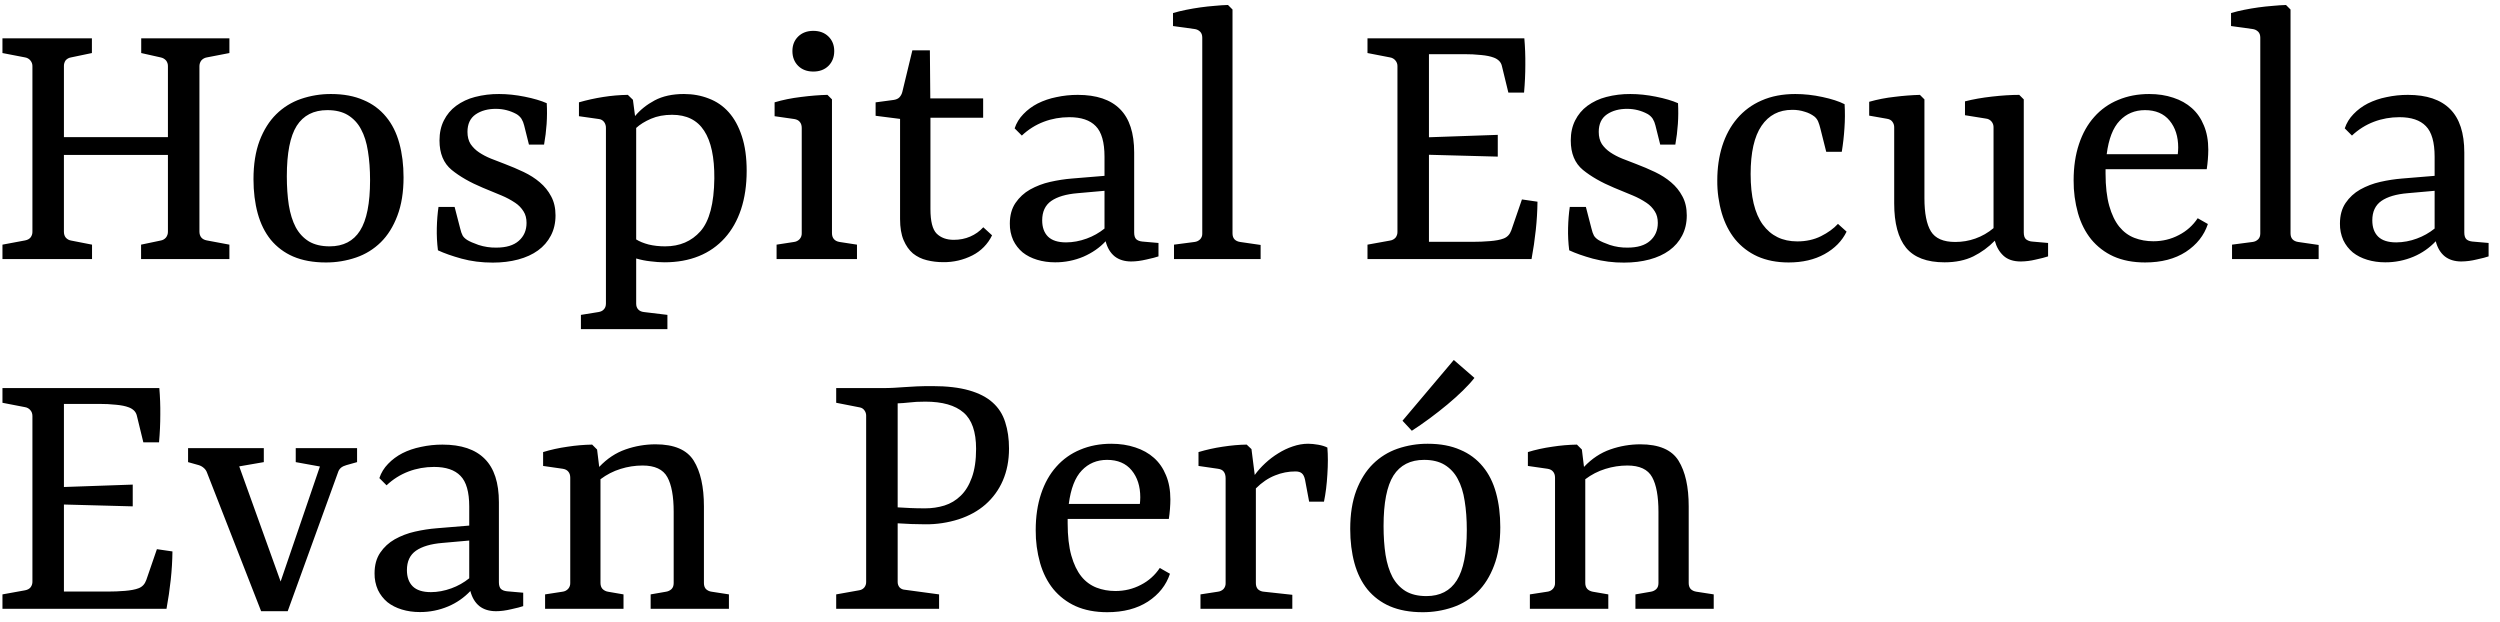
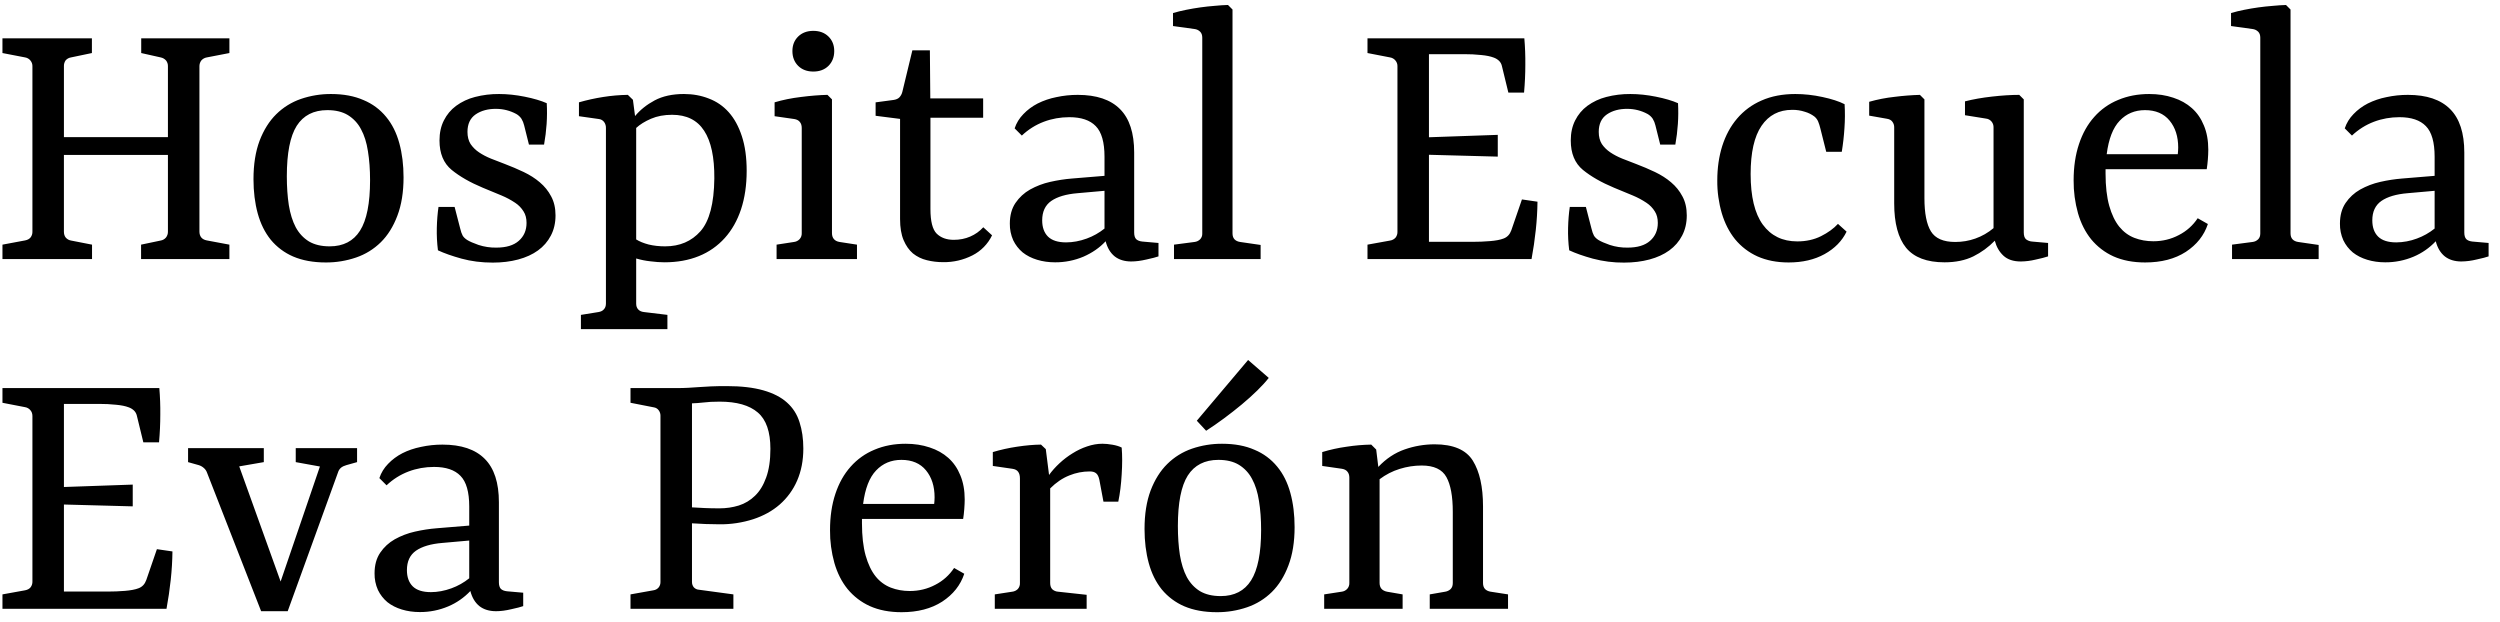
<svg xmlns="http://www.w3.org/2000/svg" viewBox="0 0 193 48" fill="none">
-   <path fill="#000" d="M17.71 2.96v1.135l-1.746.338a.71.71 0 00-.426.24.732.732 0 00-.142.458v12.742c0 .189.048.341.142.458.095.116.236.193.426.229l1.745.327V20h-6.818v-1.113l1.505-.316a.685.685 0 00.415-.23.713.713 0 00.153-.468V11.96h-8.03v5.924c0 .189.048.341.142.458a.685.685 0 00.415.229l1.614.316V20H.19v-1.113l1.746-.327c.189-.036.33-.113.425-.23a.704.704 0 00.142-.457V5.13a.67.67 0 00-.153-.458.662.662 0 00-.414-.24L.189 4.095V2.96h6.906v1.135l-1.615.338a.685.685 0 00-.415.229.744.744 0 00-.13.458v5.465h8.029V5.12a.686.686 0 00-.142-.447.734.734 0 00-.415-.24l-1.505-.338V2.96h6.807zm1.859 10.876c0-1.142.156-2.13.469-2.967.32-.836.749-1.52 1.287-2.05a5.036 5.036 0 011.898-1.179 7.08 7.08 0 012.335-.382c.967 0 1.803.157 2.509.47a4.44 4.44 0 011.745 1.297c.458.553.797 1.23 1.015 2.03.218.792.327 1.672.327 2.64 0 1.141-.16 2.13-.48 2.967-.313.829-.738 1.509-1.276 2.04a5.022 5.022 0 01-1.91 1.178 7.081 7.081 0 01-2.334.382c-.967 0-1.807-.153-2.52-.458a4.602 4.602 0 01-1.734-1.298c-.451-.56-.786-1.237-1.004-2.03-.218-.8-.327-1.68-.327-2.64zm9 .077c0-.822-.055-1.568-.164-2.237-.102-.669-.28-1.236-.535-1.701a2.778 2.778 0 00-1.014-1.091c-.422-.255-.95-.382-1.582-.382-1.062 0-1.85.403-2.367 1.21-.51.808-.764 2.106-.764 3.895 0 .815.051 1.557.153 2.226.109.669.287 1.24.535 1.713.254.465.592.829 1.014 1.09.43.255.964.382 1.604.382 1.054 0 1.836-.404 2.345-1.21.517-.815.775-2.114.775-3.895zm5.24 5.41a11.595 11.595 0 01-.087-1.734c.014-.582.058-1.12.13-1.614h1.244l.426 1.647c.058.247.123.436.196.567.073.124.19.236.35.338.188.117.48.244.872.382a4.2 4.2 0 001.375.207c.763 0 1.341-.174 1.734-.523.4-.35.6-.811.6-1.386 0-.349-.076-.643-.229-.883a2.14 2.14 0 00-.644-.666 6.13 6.13 0 00-1.058-.567 60.043 60.043 0 00-1.45-.6c-.975-.407-1.775-.865-2.4-1.375-.626-.516-.939-1.272-.939-2.269 0-.589.113-1.105.338-1.549.226-.45.538-.825.938-1.123a4.249 4.249 0 011.462-.688 7.164 7.164 0 011.866-.229c.633 0 1.29.07 1.974.207.691.139 1.259.306 1.702.502.03.524.026 1.058-.01 1.604-.037.538-.103 1.069-.197 1.593h-1.167l-.371-1.484a1.753 1.753 0 00-.208-.513 1.184 1.184 0 00-.403-.37 3.263 3.263 0 00-1.538-.393c-.633-.008-1.164.134-1.593.425-.422.291-.633.742-.633 1.353 0 .37.08.684.24.938a2.4 2.4 0 00.655.644c.269.181.574.341.916.48.35.138.706.276 1.07.414.501.19.988.397 1.461.622.473.226.887.49 1.244.796.363.306.654.666.872 1.08.226.415.339.906.339 1.473 0 .582-.12 1.102-.36 1.56a3.25 3.25 0 01-.993 1.145c-.422.306-.931.539-1.528.699-.596.16-1.25.24-1.963.24-.866 0-1.67-.102-2.411-.306-.735-.203-1.342-.418-1.822-.643zm17.54-.305c1.128 0 2.037-.389 2.728-1.167.69-.785 1.047-2.142 1.069-4.07.014-1.636-.248-2.865-.786-3.687-.53-.821-1.356-1.232-2.476-1.232-.611 0-1.153.102-1.626.305-.472.204-.854.44-1.145.71v8.607c.255.16.575.29.96.392.393.095.818.142 1.276.142zm.175 5.291v1.102h-6.677v-1.102l1.353-.218c.19-.03.331-.102.426-.218.102-.11.152-.259.152-.448V9.887a.75.75 0 00-.141-.469.58.58 0 00-.404-.229l-1.538-.218V7.9a15.313 15.313 0 011.876-.414 13.39 13.39 0 011.898-.163l.393.381.164 1.255c.4-.48.905-.884 1.516-1.21.618-.328 1.37-.492 2.258-.492.691 0 1.331.117 1.92.35.597.225 1.11.577 1.538 1.057.43.48.768 1.099 1.015 1.855.247.75.37 1.64.37 2.673 0 1.098-.145 2.087-.435 2.967-.291.873-.71 1.61-1.255 2.215a5.38 5.38 0 01-1.996 1.396c-.786.32-1.673.48-2.662.48-.335 0-.698-.026-1.091-.077a6.298 6.298 0 01-1.091-.218v3.48c0 .19.05.338.153.448.102.116.25.185.447.207l1.81.218zM64.228 7.673v10.32c0 .196.051.353.153.469.102.116.247.189.436.218l1.342.207V20h-6.207v-1.113l1.342-.207a.697.697 0 00.436-.218.643.643 0 00.164-.458V9.876c0-.196-.051-.352-.153-.469-.095-.116-.236-.189-.425-.218l-1.517-.218V7.9c.626-.188 1.306-.326 2.04-.414.735-.094 1.415-.149 2.04-.163l.35.349zm.175-3.731c0 .465-.15.847-.448 1.145-.298.291-.687.437-1.167.437s-.869-.146-1.167-.437c-.298-.298-.447-.68-.447-1.145 0-.458.149-.833.447-1.124.298-.29.687-.436 1.167-.436s.87.145 1.168.436c.298.291.447.666.447 1.124zm5.082 12.97V9.179l-1.888-.24V7.902l1.386-.186c.196-.029.345-.094.447-.196a.951.951 0 00.23-.425l.774-3.208h1.353l.032 3.71h4.08V9.09H71.83v7.047c0 .946.16 1.578.48 1.898.327.32.767.48 1.32.48.458 0 .88-.083 1.266-.25.392-.168.73-.408 1.014-.72l.677.621a3.364 3.364 0 01-1.517 1.55 4.826 4.826 0 01-2.247.523c-.444 0-.87-.05-1.276-.153a2.725 2.725 0 01-1.07-.523c-.298-.255-.538-.597-.72-1.026-.181-.429-.272-.97-.272-1.625zm12.815 1.8c.524 0 1.055-.098 1.593-.294a4.805 4.805 0 001.375-.774V14.73l-2.084.185c-.88.073-1.556.273-2.03.6-.465.328-.697.826-.697 1.495 0 .538.149.956.447 1.255.306.298.77.447 1.396.447zm5.04 1.474c-.523 0-.952-.131-1.287-.393-.334-.27-.567-.659-.698-1.168-.458.495-1.03.891-1.713 1.19a5.54 5.54 0 01-2.192.436c-.495 0-.957-.066-1.386-.197-.43-.13-.8-.32-1.113-.567a2.82 2.82 0 01-.73-.938 3.037 3.037 0 01-.262-1.287c0-.633.145-1.164.436-1.593a3.34 3.34 0 011.124-1.036 5.8 5.8 0 011.549-.59c.574-.13 1.138-.217 1.69-.261l2.51-.207v-1.473c0-1.12-.226-1.91-.677-2.367-.443-.459-1.123-.688-2.04-.688-.69 0-1.345.117-1.963.35a5.07 5.07 0 00-1.702 1.069l-.556-.557c.138-.414.363-.782.676-1.102.313-.327.68-.6 1.102-.818a5.69 5.69 0 011.44-.49 7.724 7.724 0 011.658-.175c1.447 0 2.534.367 3.262 1.101.727.728 1.09 1.844 1.09 3.35v6.174c0 .233.051.404.153.513.11.102.266.163.47.185l1.254.11v1.036c-.182.065-.491.145-.927.24-.43.101-.819.152-1.168.152zM95.15.735v17.28c0 .196.05.349.152.458.102.109.247.178.436.207l1.582.23V20h-6.687v-1.113l1.582-.207a.727.727 0 00.436-.207.605.605 0 00.164-.447V2.906c0-.197-.055-.35-.164-.459a.727.727 0 00-.436-.207l-1.659-.23V1.008c.313-.094.651-.178 1.015-.25A18.314 18.314 0 0193.786.45c.363-.036.701-.058 1.014-.066l.35.35zm22.507 6.414h-1.211l-.502-2.062a.788.788 0 00-.218-.392 1.15 1.15 0 00-.414-.251c-.248-.095-.571-.16-.971-.197a11.826 11.826 0 00-1.298-.065h-2.728v6.414l5.313-.185v1.68l-5.313-.142v6.72h3.349c.473 0 .928-.018 1.364-.055.444-.036.789-.101 1.036-.196a.94.94 0 00.382-.25c.095-.102.171-.233.229-.393l.819-2.379 1.2.175a23 23 0 01-.131 2.182 29.46 29.46 0 01-.328 2.247H105.57v-1.113l1.745-.316a.697.697 0 00.426-.23.707.707 0 00.142-.457V5.12a.654.654 0 00-.153-.447.664.664 0 00-.415-.24l-1.745-.338V2.96h12.109c.058.676.084 1.36.076 2.05 0 .692-.032 1.405-.098 2.14zm3.486 12.175a11.503 11.503 0 01-.087-1.735c.014-.582.058-1.12.131-1.614h1.243l.426 1.647c.058.247.123.436.196.567.073.124.189.236.349.338.189.117.48.244.873.382a4.2 4.2 0 001.375.207c.763 0 1.341-.174 1.734-.523.4-.35.6-.811.6-1.386 0-.349-.076-.643-.229-.883a2.133 2.133 0 00-.644-.666 6.099 6.099 0 00-1.058-.567 59.562 59.562 0 00-1.451-.6c-.974-.407-1.774-.865-2.4-1.375-.625-.516-.938-1.272-.938-2.269 0-.589.113-1.105.338-1.549.226-.45.538-.825.938-1.123a4.259 4.259 0 011.462-.688 7.168 7.168 0 011.866-.229c.632 0 1.291.07 1.974.207.691.139 1.258.306 1.702.502a13.03 13.03 0 01-.011 1.604c-.036.538-.102 1.069-.196 1.593h-1.167l-.371-1.484a1.737 1.737 0 00-.208-.513 1.177 1.177 0 00-.403-.37 3.263 3.263 0 00-1.538-.393c-.633-.008-1.164.134-1.593.425-.422.291-.633.742-.633 1.353 0 .37.08.684.24.938.167.247.386.462.655.644.269.181.574.341.916.48.349.138.705.276 1.069.414.502.19.989.397 1.462.622.473.226.887.49 1.244.796.363.306.654.666.872 1.08.226.415.338.906.338 1.473 0 .582-.12 1.102-.36 1.56-.232.451-.563.833-.992 1.145-.422.306-.931.539-1.528.699-.596.16-1.25.24-1.963.24a9.081 9.081 0 01-2.411-.306c-.735-.203-1.342-.418-1.822-.643zm11.431-5.39c0-.96.127-1.847.382-2.661.262-.822.644-1.528 1.145-2.117a5.143 5.143 0 011.888-1.396c.756-.335 1.625-.502 2.607-.502.691 0 1.389.077 2.095.23.712.152 1.283.337 1.712.556a14.08 14.08 0 01-.011 1.843 18.44 18.44 0 01-.207 1.833h-1.2l-.458-1.822a3.61 3.61 0 00-.164-.513.999.999 0 00-.294-.392 2.223 2.223 0 00-.72-.36 2.997 2.997 0 00-.993-.153c-1.018 0-1.807.41-2.367 1.233-.56.822-.84 2.062-.84 3.72 0 1.738.312 3.04.938 3.905.633.866 1.52 1.298 2.662 1.298.683 0 1.294-.134 1.832-.403.539-.27.975-.586 1.31-.95l.665.6c-.349.72-.916 1.299-1.702 1.735-.778.43-1.702.644-2.771.644-.909 0-1.712-.157-2.411-.47a4.788 4.788 0 01-1.723-1.32c-.451-.56-.793-1.228-1.026-2.007a8.824 8.824 0 01-.349-2.53zm23.432 6.252c-.574 0-1.022-.15-1.342-.448-.32-.298-.541-.683-.665-1.156a6.09 6.09 0 01-1.658 1.21c-.626.306-1.368.459-2.226.459-1.36 0-2.349-.375-2.967-1.124-.611-.756-.916-1.898-.916-3.425V9.844a.69.69 0 00-.142-.448c-.087-.123-.229-.2-.426-.229l-1.363-.24V7.858a11.883 11.883 0 011.963-.382 19.981 19.981 0 011.953-.152l.349.349v7.625c0 1.164.167 2.018.502 2.564.335.545.96.818 1.876.818.539 0 1.055-.087 1.549-.262a4.509 4.509 0 001.408-.807V9.844a.67.67 0 00-.153-.459.63.63 0 00-.425-.229l-1.626-.261v-1.07c.618-.16 1.316-.283 2.095-.37.778-.088 1.476-.131 2.094-.131l.349.349v10.265c0 .255.058.433.175.535a.866.866 0 00.458.174l1.244.11v1.036c-.24.08-.564.163-.971.25a5.045 5.045 0 01-1.135.143zm9.587-11.684c-.785 0-1.436.273-1.953.818-.516.538-.851 1.4-1.003 2.585h5.487l.022-.24a3.41 3.41 0 00.011-.272c0-.851-.222-1.546-.666-2.084-.443-.538-1.076-.807-1.898-.807zm4.855 8.792c-.291.88-.859 1.597-1.702 2.15-.844.545-1.891.818-3.142.818-.931 0-1.745-.157-2.444-.47a4.788 4.788 0 01-1.723-1.32c-.451-.56-.789-1.228-1.015-2.007a9.122 9.122 0 01-.338-2.541c0-1.04.138-1.975.415-2.804.276-.83.669-1.527 1.178-2.095a4.967 4.967 0 011.843-1.309c.72-.305 1.52-.458 2.4-.458.677 0 1.295.095 1.855.284.56.182 1.04.45 1.44.807.4.356.709.804.927 1.342.226.538.338 1.16.338 1.865a10.591 10.591 0 01-.12 1.506h-7.811V13.4c0 .982.095 1.81.284 2.487.189.67.447 1.207.775 1.615.327.4.716.687 1.167.862.451.174.938.261 1.462.261.712 0 1.371-.16 1.974-.48a3.8 3.8 0 001.451-1.298l.786.447zm6.381-16.56v17.28c0 .197.051.35.153.459.101.109.247.178.436.207l1.582.23V20h-6.687v-1.113l1.581-.207a.73.73 0 00.437-.207c.109-.11.163-.258.163-.447V2.906c0-.197-.054-.35-.163-.459a.73.73 0 00-.437-.207l-1.658-.23V1.008a10.9 10.9 0 011.015-.25 18.228 18.228 0 012.214-.306c.364-.036.702-.058 1.015-.066l.349.35zm8.157 17.979a4.63 4.63 0 001.593-.295 4.801 4.801 0 001.374-.774V14.73l-2.083.185c-.88.073-1.557.273-2.03.6-.465.328-.698.826-.698 1.495 0 .538.149.956.448 1.255.305.298.77.447 1.396.447zm5.04 1.473c-.524 0-.953-.131-1.287-.393-.335-.27-.568-.659-.699-1.168a5.05 5.05 0 01-1.712 1.19 5.543 5.543 0 01-2.193.436c-.495 0-.956-.066-1.385-.197-.43-.13-.8-.32-1.113-.567a2.817 2.817 0 01-.731-.938 3.031 3.031 0 01-.262-1.287c0-.633.146-1.164.436-1.593.291-.429.666-.774 1.124-1.036a5.812 5.812 0 011.549-.59 11.8 11.8 0 011.691-.261l2.509-.207v-1.473c0-1.12-.225-1.91-.676-2.367-.444-.459-1.124-.688-2.04-.688-.691 0-1.346.117-1.964.35a5.072 5.072 0 00-1.702 1.069l-.556-.557c.138-.414.364-.782.676-1.102.313-.327.68-.6 1.102-.818a5.686 5.686 0 011.44-.49 7.727 7.727 0 011.658-.175c1.448 0 2.535.367 3.262 1.101.727.728 1.091 1.844 1.091 3.35v6.174c0 .233.051.404.153.513.109.102.265.163.469.185l1.254.11v1.036c-.181.065-.49.145-.927.24a5.099 5.099 0 01-1.167.152zM12.276 34.15h-1.21l-.502-2.063a.794.794 0 00-.219-.393 1.147 1.147 0 00-.414-.25c-.247-.095-.571-.16-.971-.197a11.798 11.798 0 00-1.298-.065H4.935v6.414l5.312-.185v1.68l-5.312-.142v6.72h3.349c.472 0 .927-.018 1.363-.054.444-.037.79-.102 1.037-.197a.946.946 0 00.382-.25c.094-.102.17-.233.228-.393l.819-2.379 1.2.175c-.008.705-.051 1.433-.131 2.182-.08.749-.19 1.498-.328 2.247H.19v-1.113l1.746-.316c.189-.036.33-.113.425-.23a.704.704 0 00.142-.457V32.12c0-.182-.051-.33-.153-.447a.663.663 0 00-.414-.24l-1.746-.338V29.96H12.3c.057.676.083 1.36.075 2.05 0 .692-.032 1.404-.098 2.14zm7.883 13.035L15.98 36.484a.824.824 0 00-.25-.36 1.023 1.023 0 00-.393-.218l-.818-.23v-1.08h5.847v1.08l-1.898.328 3.196 8.89 3.033-8.88-1.866-.338v-1.08h4.735v1.08l-.818.23c-.16.043-.299.108-.415.196a.751.751 0 00-.24.37L22.21 47.186h-2.05zm13.098-1.472c.524 0 1.055-.099 1.593-.295a4.805 4.805 0 001.375-.774V41.73l-2.084.185c-.88.073-1.556.273-2.029.6-.466.328-.698.826-.698 1.495 0 .538.149.956.447 1.255.305.298.771.447 1.396.447zm5.04 1.472c-.523 0-.952-.13-1.287-.392-.334-.27-.567-.658-.698-1.167a5.05 5.05 0 01-1.713 1.189 5.54 5.54 0 01-2.192.436c-.495 0-.957-.066-1.386-.197-.429-.13-.8-.32-1.113-.567a2.822 2.822 0 01-.73-.938 3.039 3.039 0 01-.262-1.287c0-.633.145-1.164.436-1.593.29-.429.665-.774 1.124-1.036a5.802 5.802 0 011.549-.59c.574-.13 1.138-.218 1.69-.261l2.51-.207v-1.473c0-1.12-.226-1.91-.677-2.367-.443-.459-1.123-.688-2.04-.688-.69 0-1.345.117-1.963.35a5.067 5.067 0 00-1.702 1.069l-.556-.557c.138-.414.363-.782.676-1.102.313-.327.68-.6 1.102-.818.429-.218.909-.382 1.44-.49a7.722 7.722 0 011.658-.175c1.447 0 2.534.367 3.262 1.102.727.727 1.09 1.843 1.09 3.349v6.174c0 .233.051.404.153.513.11.102.266.163.47.185l1.254.11v1.036c-.182.065-.49.145-.927.24-.43.102-.819.152-1.168.152zm9.838-1.298V47h-6.054v-1.113l1.342-.207a.697.697 0 00.436-.218.643.643 0 00.164-.458v-8.128c0-.196-.051-.352-.153-.469-.095-.116-.236-.189-.426-.218l-1.516-.218V34.9c.59-.181 1.218-.32 1.887-.414a13.958 13.958 0 011.899-.163l.381.382.164 1.341c.604-.64 1.284-1.09 2.04-1.352a6.993 6.993 0 012.302-.393c1.447 0 2.432.422 2.956 1.265.524.844.786 2.019.786 3.524v5.923c0 .19.05.342.152.459a.77.77 0 00.437.207l1.341.207V47H50.23v-1.113l1.189-.207a.79.79 0 00.415-.196c.116-.11.174-.266.174-.47v-5.498c0-1.2-.164-2.094-.49-2.683-.328-.597-.965-.895-1.91-.895a5.69 5.69 0 00-1.702.262c-.56.174-1.076.44-1.549.796v8.008c0 .189.051.342.153.458a.77.77 0 00.425.218l1.2.207zm23.292-6.643c.516 0 1.011-.073 1.484-.218a3.12 3.12 0 001.254-.753c.364-.35.651-.819.862-1.408.218-.596.327-1.334.327-2.214 0-1.317-.323-2.251-.97-2.804-.648-.56-1.63-.84-2.946-.84-.502 0-.92.022-1.255.066-.327.036-.621.058-.883.065v8.03c.356.021.69.04 1.003.054.32.014.695.022 1.124.022zm1.07 6.643V47h-7.943v-1.113l1.768-.316a.631.631 0 00.403-.218.653.653 0 00.142-.426v-12.85a.67.67 0 00-.13-.393.544.544 0 00-.35-.23l-1.833-.36V29.96H68.1c.334 0 .636-.007.905-.022.277-.014.553-.032.83-.054.283-.022.592-.04.927-.055.341-.015.749-.022 1.221-.022 1.12 0 2.062.11 2.826.328.764.218 1.37.53 1.822.938.458.407.781.912.97 1.516.197.604.295 1.284.295 2.04 0 .916-.16 1.742-.48 2.477a5.183 5.183 0 01-1.342 1.843c-.567.495-1.25.873-2.05 1.135a8.233 8.233 0 01-2.597.392c-.356 0-.713-.007-1.069-.021-.35-.022-.702-.04-1.058-.055v4.527c0 .16.047.298.142.415a.59.59 0 00.392.185l2.662.36zm12.97-10.385c-.786 0-1.437.273-1.954.818-.516.538-.85 1.4-1.003 2.586h5.487l.022-.24c.007-.088.01-.179.01-.273 0-.851-.221-1.546-.665-2.084-.443-.538-1.076-.807-1.898-.807zm4.854 8.792c-.291.88-.858 1.597-1.702 2.15-.844.545-1.891.818-3.142.818-.93 0-1.746-.157-2.444-.47a4.794 4.794 0 01-1.723-1.32c-.451-.56-.79-1.228-1.015-2.007a9.103 9.103 0 01-.338-2.541c0-1.04.138-1.975.415-2.804.276-.83.669-1.527 1.178-2.094a4.969 4.969 0 011.843-1.31c.72-.305 1.52-.458 2.4-.458.677 0 1.295.095 1.855.284.56.182 1.04.45 1.44.807.4.357.709.804.927 1.342.226.538.338 1.16.338 1.865 0 .204-.01.451-.032.742-.022.284-.051.538-.088.764h-7.81V40.4c0 .982.094 1.81.283 2.487.19.67.447 1.207.775 1.615a2.8 2.8 0 001.167.862c.45.174.938.262 1.462.262.713 0 1.37-.16 1.974-.48a3.804 3.804 0 001.451-1.299l.786.447zm9.446 1.626V47h-7.09v-1.113l1.341-.207a.727.727 0 00.437-.207.643.643 0 00.163-.459v-8.083c0-.218-.047-.39-.141-.513-.088-.123-.237-.2-.448-.229l-1.505-.218V34.9a13.31 13.31 0 011.865-.414c.67-.102 1.288-.156 1.855-.163l.37.349.252 1.996c.225-.313.494-.614.807-.905.313-.291.647-.546 1.004-.764.356-.225.73-.404 1.123-.535.4-.138.797-.207 1.189-.207.226 0 .484.026.775.076.291.051.527.124.709.219.051.61.051 1.302 0 2.073-.044.77-.131 1.472-.262 2.105h-1.145l-.317-1.691c-.051-.24-.134-.407-.251-.502-.109-.094-.272-.142-.491-.142a4.126 4.126 0 00-1.57.306c-.531.21-1.026.545-1.484 1.004v7.308c0 .197.05.353.153.47a.74.74 0 00.458.196l2.203.24zm4.47-5.084c0-1.142.156-2.13.469-2.967.32-.836.749-1.52 1.287-2.05a5.036 5.036 0 011.898-1.179 7.084 7.084 0 012.335-.382c.967 0 1.803.156 2.509.47a4.438 4.438 0 011.745 1.297c.458.553.797 1.23 1.015 2.03.218.792.327 1.672.327 2.64 0 1.141-.16 2.13-.48 2.967-.313.829-.738 1.509-1.276 2.04a5.024 5.024 0 01-1.909 1.178 7.084 7.084 0 01-2.335.382c-.967 0-1.807-.153-2.52-.458a4.597 4.597 0 01-1.734-1.299c-.451-.56-.786-1.236-1.004-2.029-.218-.8-.327-1.68-.327-2.64zm9 .077c0-.822-.055-1.567-.164-2.237-.102-.669-.28-1.236-.535-1.702a2.773 2.773 0 00-1.014-1.09c-.422-.255-.949-.382-1.582-.382-1.062 0-1.851.404-2.367 1.21-.509.808-.764 2.106-.764 3.895 0 .815.051 1.557.153 2.226.109.669.287 1.24.534 1.712.255.466.593.83 1.015 1.091.429.255.964.382 1.604.382 1.054 0 1.836-.404 2.345-1.21.516-.815.775-2.114.775-3.895zm-4.244-7.658l-.72-.775 3.96-4.69 1.593 1.384c-.226.291-.52.615-.884.971-.364.357-.764.717-1.2 1.08-.429.357-.884.713-1.364 1.07-.472.349-.934.669-1.385.96zm15.168 12.632V47h-6.055v-1.113l1.342-.207a.694.694 0 00.436-.218.643.643 0 00.164-.458v-8.128c0-.196-.051-.352-.153-.469-.094-.116-.236-.189-.425-.218l-1.517-.218V34.9c.59-.181 1.219-.32 1.888-.414a13.954 13.954 0 011.898-.163l.382.382.163 1.341c.604-.64 1.284-1.09 2.04-1.352a6.997 6.997 0 012.302-.393c1.447 0 2.433.422 2.957 1.265.523.844.785 2.019.785 3.524v5.923c0 .19.051.342.153.459.109.109.254.178.436.207l1.342.207V47h-6.044v-1.113l1.189-.207a.788.788 0 00.415-.196c.116-.11.174-.266.174-.47v-5.498c0-1.2-.163-2.094-.49-2.683-.328-.597-.964-.895-1.91-.895-.574 0-1.141.087-1.701.262-.56.174-1.077.44-1.549.796v8.008c0 .189.05.342.152.458.102.109.244.182.426.218l1.2.207z" />
+   <path fill="#000" d="M17.71 2.96v1.135l-1.746.338a.71.71 0 00-.426.24.732.732 0 00-.142.458v12.742c0 .189.048.341.142.458.095.116.236.193.426.229l1.745.327V20h-6.818v-1.113l1.505-.316a.685.685 0 00.415-.23.713.713 0 00.153-.468V11.96h-8.03v5.924c0 .189.048.341.142.458a.685.685 0 00.415.229l1.614.316V20H.19v-1.113l1.746-.327c.189-.036.33-.113.425-.23a.704.704 0 00.142-.457V5.13a.67.67 0 00-.153-.458.662.662 0 00-.414-.24L.189 4.095V2.96h6.906v1.135l-1.615.338a.685.685 0 00-.415.229.744.744 0 00-.13.458v5.465h8.029V5.12a.686.686 0 00-.142-.447.734.734 0 00-.415-.24l-1.505-.338V2.96h6.807zm1.859 10.876c0-1.142.156-2.13.469-2.967.32-.836.749-1.52 1.287-2.05a5.036 5.036 0 011.898-1.179 7.08 7.08 0 012.335-.382c.967 0 1.803.157 2.509.47a4.44 4.44 0 011.745 1.297c.458.553.797 1.23 1.015 2.03.218.792.327 1.672.327 2.64 0 1.141-.16 2.13-.48 2.967-.313.829-.738 1.509-1.276 2.04a5.022 5.022 0 01-1.91 1.178 7.081 7.081 0 01-2.334.382c-.967 0-1.807-.153-2.52-.458a4.602 4.602 0 01-1.734-1.298c-.451-.56-.786-1.237-1.004-2.03-.218-.8-.327-1.68-.327-2.64zm9 .077c0-.822-.055-1.568-.164-2.237-.102-.669-.28-1.236-.535-1.701a2.778 2.778 0 00-1.014-1.091c-.422-.255-.95-.382-1.582-.382-1.062 0-1.85.403-2.367 1.21-.51.808-.764 2.106-.764 3.895 0 .815.051 1.557.153 2.226.109.669.287 1.24.535 1.713.254.465.592.829 1.014 1.09.43.255.964.382 1.604.382 1.054 0 1.836-.404 2.345-1.21.517-.815.775-2.114.775-3.895zm5.24 5.41a11.595 11.595 0 01-.087-1.734c.014-.582.058-1.12.13-1.614h1.244l.426 1.647c.058.247.123.436.196.567.073.124.19.236.35.338.188.117.48.244.872.382a4.2 4.2 0 001.375.207c.763 0 1.341-.174 1.734-.523.4-.35.6-.811.6-1.386 0-.349-.076-.643-.229-.883a2.14 2.14 0 00-.644-.666 6.13 6.13 0 00-1.058-.567 60.043 60.043 0 00-1.45-.6c-.975-.407-1.775-.865-2.4-1.375-.626-.516-.939-1.272-.939-2.269 0-.589.113-1.105.338-1.549.226-.45.538-.825.938-1.123a4.249 4.249 0 011.462-.688 7.164 7.164 0 011.866-.229c.633 0 1.29.07 1.974.207.691.139 1.259.306 1.702.502.03.524.026 1.058-.01 1.604-.037.538-.103 1.069-.197 1.593h-1.167l-.371-1.484a1.753 1.753 0 00-.208-.513 1.184 1.184 0 00-.403-.37 3.263 3.263 0 00-1.538-.393c-.633-.008-1.164.134-1.593.425-.422.291-.633.742-.633 1.353 0 .37.08.684.24.938a2.4 2.4 0 00.655.644c.269.181.574.341.916.48.35.138.706.276 1.07.414.501.19.988.397 1.461.622.473.226.887.49 1.244.796.363.306.654.666.872 1.08.226.415.339.906.339 1.473 0 .582-.12 1.102-.36 1.56a3.25 3.25 0 01-.993 1.145c-.422.306-.931.539-1.528.699-.596.16-1.25.24-1.963.24-.866 0-1.67-.102-2.411-.306-.735-.203-1.342-.418-1.822-.643zm17.54-.305c1.128 0 2.037-.389 2.728-1.167.69-.785 1.047-2.142 1.069-4.07.014-1.636-.248-2.865-.786-3.687-.53-.821-1.356-1.232-2.476-1.232-.611 0-1.153.102-1.626.305-.472.204-.854.44-1.145.71v8.607c.255.16.575.29.96.392.393.095.818.142 1.276.142zm.175 5.291v1.102h-6.677v-1.102l1.353-.218c.19-.03.331-.102.426-.218.102-.11.152-.259.152-.448V9.887a.75.75 0 00-.141-.469.58.58 0 00-.404-.229l-1.538-.218V7.9a15.313 15.313 0 011.876-.414 13.39 13.39 0 011.898-.163l.393.381.164 1.255c.4-.48.905-.884 1.516-1.21.618-.328 1.37-.492 2.258-.492.691 0 1.331.117 1.92.35.597.225 1.11.577 1.538 1.057.43.48.768 1.099 1.015 1.855.247.75.37 1.64.37 2.673 0 1.098-.145 2.087-.435 2.967-.291.873-.71 1.61-1.255 2.215a5.38 5.38 0 01-1.996 1.396c-.786.32-1.673.48-2.662.48-.335 0-.698-.026-1.091-.077a6.298 6.298 0 01-1.091-.218v3.48c0 .19.05.338.153.448.102.116.25.185.447.207l1.81.218zM64.228 7.673v10.32c0 .196.051.353.153.469.102.116.247.189.436.218l1.342.207V20h-6.207v-1.113l1.342-.207a.697.697 0 00.436-.218.643.643 0 00.164-.458V9.876c0-.196-.051-.352-.153-.469-.095-.116-.236-.189-.425-.218l-1.517-.218V7.9c.626-.188 1.306-.326 2.04-.414.735-.094 1.415-.149 2.04-.163l.35.349zm.175-3.731c0 .465-.15.847-.448 1.145-.298.291-.687.437-1.167.437s-.869-.146-1.167-.437c-.298-.298-.447-.68-.447-1.145 0-.458.149-.833.447-1.124.298-.29.687-.436 1.167-.436s.87.145 1.168.436c.298.291.447.666.447 1.124zm5.082 12.97V9.179l-1.888-.24V7.902l1.386-.186c.196-.029.345-.094.447-.196a.951.951 0 00.23-.425l.774-3.208h1.353l.032 3.71h4.08V9.09H71.83v7.047c0 .946.16 1.578.48 1.898.327.32.767.48 1.32.48.458 0 .88-.083 1.266-.25.392-.168.73-.408 1.014-.72l.677.621a3.364 3.364 0 01-1.517 1.55 4.826 4.826 0 01-2.247.523c-.444 0-.87-.05-1.276-.153a2.725 2.725 0 01-1.07-.523c-.298-.255-.538-.597-.72-1.026-.181-.429-.272-.97-.272-1.625zm12.815 1.8c.524 0 1.055-.098 1.593-.294a4.805 4.805 0 001.375-.774V14.73l-2.084.185c-.88.073-1.556.273-2.03.6-.465.328-.697.826-.697 1.495 0 .538.149.956.447 1.255.306.298.77.447 1.396.447zm5.04 1.474c-.523 0-.952-.131-1.287-.393-.334-.27-.567-.659-.698-1.168-.458.495-1.03.891-1.713 1.19a5.54 5.54 0 01-2.192.436c-.495 0-.957-.066-1.386-.197-.43-.13-.8-.32-1.113-.567a2.82 2.82 0 01-.73-.938 3.037 3.037 0 01-.262-1.287c0-.633.145-1.164.436-1.593a3.34 3.34 0 011.124-1.036 5.8 5.8 0 011.549-.59c.574-.13 1.138-.217 1.69-.261l2.51-.207v-1.473c0-1.12-.226-1.91-.677-2.367-.443-.459-1.123-.688-2.04-.688-.69 0-1.345.117-1.963.35a5.07 5.07 0 00-1.702 1.069l-.556-.557c.138-.414.363-.782.676-1.102.313-.327.68-.6 1.102-.818a5.69 5.69 0 011.44-.49 7.724 7.724 0 011.658-.175c1.447 0 2.534.367 3.262 1.101.727.728 1.09 1.844 1.09 3.35v6.174c0 .233.051.404.153.513.11.102.266.163.47.185l1.254.11v1.036c-.182.065-.491.145-.927.24-.43.101-.819.152-1.168.152zM95.15.735v17.28c0 .196.05.349.152.458.102.109.247.178.436.207l1.582.23V20h-6.687v-1.113l1.582-.207a.727.727 0 00.436-.207.605.605 0 00.164-.447V2.906c0-.197-.055-.35-.164-.459a.727.727 0 00-.436-.207l-1.659-.23V1.008c.313-.094.651-.178 1.015-.25A18.314 18.314 0 0193.786.45c.363-.036.701-.058 1.014-.066l.35.35zm22.507 6.414h-1.211l-.502-2.062a.788.788 0 00-.218-.392 1.15 1.15 0 00-.414-.251c-.248-.095-.571-.16-.971-.197a11.826 11.826 0 00-1.298-.065h-2.728v6.414l5.313-.185v1.68l-5.313-.142v6.72h3.349c.473 0 .928-.018 1.364-.055.444-.036.789-.101 1.036-.196a.94.94 0 00.382-.25c.095-.102.171-.233.229-.393l.819-2.379 1.2.175a23 23 0 01-.131 2.182 29.46 29.46 0 01-.328 2.247H105.57v-1.113l1.745-.316a.697.697 0 00.426-.23.707.707 0 00.142-.457V5.12a.654.654 0 00-.153-.447.664.664 0 00-.415-.24l-1.745-.338V2.96h12.109c.058.676.084 1.36.076 2.05 0 .692-.032 1.405-.098 2.14zm3.486 12.175a11.503 11.503 0 01-.087-1.735c.014-.582.058-1.12.131-1.614h1.243l.426 1.647c.058.247.123.436.196.567.073.124.189.236.349.338.189.117.48.244.873.382a4.2 4.2 0 001.375.207c.763 0 1.341-.174 1.734-.523.4-.35.6-.811.6-1.386 0-.349-.076-.643-.229-.883a2.133 2.133 0 00-.644-.666 6.099 6.099 0 00-1.058-.567 59.562 59.562 0 00-1.451-.6c-.974-.407-1.774-.865-2.4-1.375-.625-.516-.938-1.272-.938-2.269 0-.589.113-1.105.338-1.549.226-.45.538-.825.938-1.123a4.259 4.259 0 011.462-.688 7.168 7.168 0 011.866-.229c.632 0 1.291.07 1.974.207.691.139 1.258.306 1.702.502a13.03 13.03 0 01-.011 1.604c-.036.538-.102 1.069-.196 1.593h-1.167l-.371-1.484a1.737 1.737 0 00-.208-.513 1.177 1.177 0 00-.403-.37 3.263 3.263 0 00-1.538-.393c-.633-.008-1.164.134-1.593.425-.422.291-.633.742-.633 1.353 0 .37.08.684.24.938.167.247.386.462.655.644.269.181.574.341.916.48.349.138.705.276 1.069.414.502.19.989.397 1.462.622.473.226.887.49 1.244.796.363.306.654.666.872 1.08.226.415.338.906.338 1.473 0 .582-.12 1.102-.36 1.56-.232.451-.563.833-.992 1.145-.422.306-.931.539-1.528.699-.596.16-1.25.24-1.963.24a9.081 9.081 0 01-2.411-.306c-.735-.203-1.342-.418-1.822-.643zm11.431-5.39c0-.96.127-1.847.382-2.661.262-.822.644-1.528 1.145-2.117a5.143 5.143 0 011.888-1.396c.756-.335 1.625-.502 2.607-.502.691 0 1.389.077 2.095.23.712.152 1.283.337 1.712.556a14.08 14.08 0 01-.011 1.843 18.44 18.44 0 01-.207 1.833h-1.2l-.458-1.822a3.61 3.61 0 00-.164-.513.999.999 0 00-.294-.392 2.223 2.223 0 00-.72-.36 2.997 2.997 0 00-.993-.153c-1.018 0-1.807.41-2.367 1.233-.56.822-.84 2.062-.84 3.72 0 1.738.312 3.04.938 3.905.633.866 1.52 1.298 2.662 1.298.683 0 1.294-.134 1.832-.403.539-.27.975-.586 1.31-.95l.665.6c-.349.72-.916 1.299-1.702 1.735-.778.43-1.702.644-2.771.644-.909 0-1.712-.157-2.411-.47a4.788 4.788 0 01-1.723-1.32c-.451-.56-.793-1.228-1.026-2.007a8.824 8.824 0 01-.349-2.53zm23.432 6.252c-.574 0-1.022-.15-1.342-.448-.32-.298-.541-.683-.665-1.156a6.09 6.09 0 01-1.658 1.21c-.626.306-1.368.459-2.226.459-1.36 0-2.349-.375-2.967-1.124-.611-.756-.916-1.898-.916-3.425V9.844a.69.69 0 00-.142-.448c-.087-.123-.229-.2-.426-.229l-1.363-.24V7.858a11.883 11.883 0 011.963-.382 19.981 19.981 0 011.953-.152l.349.349v7.625c0 1.164.167 2.018.502 2.564.335.545.96.818 1.876.818.539 0 1.055-.087 1.549-.262a4.509 4.509 0 001.408-.807V9.844a.67.67 0 00-.153-.459.63.63 0 00-.425-.229l-1.626-.261v-1.07c.618-.16 1.316-.283 2.095-.37.778-.088 1.476-.131 2.094-.131l.349.349v10.265c0 .255.058.433.175.535a.866.866 0 00.458.174l1.244.11v1.036c-.24.08-.564.163-.971.25a5.045 5.045 0 01-1.135.143zm9.587-11.684c-.785 0-1.436.273-1.953.818-.516.538-.851 1.4-1.003 2.585h5.487l.022-.24a3.41 3.41 0 00.011-.272c0-.851-.222-1.546-.666-2.084-.443-.538-1.076-.807-1.898-.807zm4.855 8.792c-.291.88-.859 1.597-1.702 2.15-.844.545-1.891.818-3.142.818-.931 0-1.745-.157-2.444-.47a4.788 4.788 0 01-1.723-1.32c-.451-.56-.789-1.228-1.015-2.007a9.122 9.122 0 01-.338-2.541c0-1.04.138-1.975.415-2.804.276-.83.669-1.527 1.178-2.095a4.967 4.967 0 011.843-1.309c.72-.305 1.52-.458 2.4-.458.677 0 1.295.095 1.855.284.56.182 1.04.45 1.44.807.4.356.709.804.927 1.342.226.538.338 1.16.338 1.865a10.591 10.591 0 01-.12 1.506h-7.811V13.4c0 .982.095 1.81.284 2.487.189.67.447 1.207.775 1.615.327.4.716.687 1.167.862.451.174.938.261 1.462.261.712 0 1.371-.16 1.974-.48a3.8 3.8 0 001.451-1.298l.786.447zm6.381-16.56v17.28c0 .197.051.35.153.459.101.109.247.178.436.207l1.582.23V20h-6.687v-1.113l1.581-.207a.73.73 0 00.437-.207c.109-.11.163-.258.163-.447V2.906c0-.197-.054-.35-.163-.459a.73.73 0 00-.437-.207l-1.658-.23V1.008a10.9 10.9 0 011.015-.25 18.228 18.228 0 012.214-.306c.364-.036.702-.058 1.015-.066l.349.35zm8.157 17.979a4.63 4.63 0 001.593-.295 4.801 4.801 0 001.374-.774V14.73l-2.083.185c-.88.073-1.557.273-2.03.6-.465.328-.698.826-.698 1.495 0 .538.149.956.448 1.255.305.298.77.447 1.396.447zm5.04 1.473c-.524 0-.953-.131-1.287-.393-.335-.27-.568-.659-.699-1.168a5.05 5.05 0 01-1.712 1.19 5.543 5.543 0 01-2.193.436c-.495 0-.956-.066-1.385-.197-.43-.13-.8-.32-1.113-.567a2.817 2.817 0 01-.731-.938 3.031 3.031 0 01-.262-1.287c0-.633.146-1.164.436-1.593.291-.429.666-.774 1.124-1.036a5.812 5.812 0 011.549-.59 11.8 11.8 0 011.691-.261l2.509-.207v-1.473c0-1.12-.225-1.91-.676-2.367-.444-.459-1.124-.688-2.04-.688-.691 0-1.346.117-1.964.35a5.072 5.072 0 00-1.702 1.069l-.556-.557c.138-.414.364-.782.676-1.102.313-.327.68-.6 1.102-.818a5.686 5.686 0 011.44-.49 7.727 7.727 0 011.658-.175c1.448 0 2.535.367 3.262 1.101.727.728 1.091 1.844 1.091 3.35v6.174c0 .233.051.404.153.513.109.102.265.163.469.185l1.254.11v1.036c-.181.065-.49.145-.927.24a5.099 5.099 0 01-1.167.152zM12.276 34.15h-1.21l-.502-2.063a.794.794 0 00-.219-.393 1.147 1.147 0 00-.414-.25c-.247-.095-.571-.16-.971-.197a11.798 11.798 0 00-1.298-.065H4.935v6.414l5.312-.185v1.68l-5.312-.142v6.72h3.349c.472 0 .927-.018 1.363-.054.444-.037.79-.102 1.037-.197a.946.946 0 00.382-.25c.094-.102.17-.233.228-.393l.819-2.379 1.2.175c-.008.705-.051 1.433-.131 2.182-.08.749-.19 1.498-.328 2.247H.19v-1.113l1.746-.316c.189-.036.33-.113.425-.23a.704.704 0 00.142-.457V32.12c0-.182-.051-.33-.153-.447a.663.663 0 00-.414-.24l-1.746-.338V29.96H12.3c.057.676.083 1.36.075 2.05 0 .692-.032 1.404-.098 2.14zm7.883 13.035L15.98 36.484a.824.824 0 00-.25-.36 1.023 1.023 0 00-.393-.218l-.818-.23v-1.08h5.847v1.08l-1.898.328 3.196 8.89 3.033-8.88-1.866-.338v-1.08h4.735v1.08l-.818.23c-.16.043-.299.108-.415.196a.751.751 0 00-.24.37L22.21 47.186h-2.05zm13.098-1.472c.524 0 1.055-.099 1.593-.295a4.805 4.805 0 001.375-.774V41.73l-2.084.185c-.88.073-1.556.273-2.029.6-.466.328-.698.826-.698 1.495 0 .538.149.956.447 1.255.305.298.771.447 1.396.447zm5.04 1.472c-.523 0-.952-.13-1.287-.392-.334-.27-.567-.658-.698-1.167a5.05 5.05 0 01-1.713 1.189 5.54 5.54 0 01-2.192.436c-.495 0-.957-.066-1.386-.197-.429-.13-.8-.32-1.113-.567a2.822 2.822 0 01-.73-.938 3.039 3.039 0 01-.262-1.287c0-.633.145-1.164.436-1.593.29-.429.665-.774 1.124-1.036a5.802 5.802 0 011.549-.59c.574-.13 1.138-.218 1.69-.261l2.51-.207v-1.473c0-1.12-.226-1.91-.677-2.367-.443-.459-1.123-.688-2.04-.688-.69 0-1.345.117-1.963.35a5.067 5.067 0 00-1.702 1.069l-.556-.557c.138-.414.363-.782.676-1.102.313-.327.68-.6 1.102-.818.429-.218.909-.382 1.44-.49a7.722 7.722 0 011.658-.175c1.447 0 2.534.367 3.262 1.102.727.727 1.09 1.843 1.09 3.349v6.174c0 .233.051.404.153.513.11.102.266.163.47.185l1.254.11v1.036c-.182.065-.49.145-.927.24-.43.102-.819.152-1.168.152zm17.251-7.941c.517 0 1.011-.073 1.484-.218a3.12 3.12 0 001.254-.753c.364-.35.651-.819.862-1.408.218-.596.327-1.334.327-2.214 0-1.317-.323-2.251-.97-2.804-.648-.56-1.63-.84-2.946-.84-.502 0-.92.022-1.255.066-.327.036-.621.058-.883.065v8.03c.356.021.69.04 1.004.054.32.014.694.022 1.123.022zm1.07 6.643V47h-7.943v-1.113l1.768-.316a.631.631 0 00.403-.218.653.653 0 00.142-.426v-12.85a.67.67 0 00-.13-.393.544.544 0 00-.35-.23l-1.833-.36V29.96h3.546c.334 0 .636-.007.905-.022.277-.014.553-.032.83-.054.283-.022.592-.04.927-.055.341-.015.749-.022 1.221-.022 1.12 0 2.062.11 2.826.328.764.218 1.37.53 1.822.938.458.407.782.912.97 1.516.197.604.295 1.284.295 2.04 0 .916-.16 1.742-.48 2.477a5.183 5.183 0 01-1.342 1.843c-.567.495-1.25.873-2.05 1.135a8.233 8.233 0 01-2.597.392c-.356 0-.713-.007-1.069-.021-.349-.022-.702-.04-1.058-.055v4.527c0 .16.047.298.142.415a.59.59 0 00.392.185l2.662.36zm12.97-10.385c-.786 0-1.437.273-1.953.818-.517.538-.851 1.4-1.004 2.586h5.487l.022-.24c.007-.088.01-.179.01-.273 0-.851-.221-1.546-.665-2.084-.443-.538-1.076-.807-1.898-.807zm4.854 8.792c-.291.88-.858 1.597-1.702 2.15-.844.545-1.891.818-3.142.818-.93 0-1.745-.157-2.444-.47a4.794 4.794 0 01-1.723-1.32c-.451-.56-.79-1.228-1.015-2.007a9.103 9.103 0 01-.338-2.541c0-1.04.138-1.975.415-2.804.276-.83.669-1.527 1.178-2.094a4.969 4.969 0 011.843-1.31c.72-.305 1.52-.458 2.4-.458.677 0 1.295.095 1.855.284.56.182 1.04.45 1.44.807.4.357.71.804.927 1.342.226.538.339 1.16.339 1.865 0 .204-.011.451-.033.742-.022.284-.051.538-.087.764h-7.811V40.4c0 .982.094 1.81.283 2.487.19.67.448 1.207.775 1.615a2.8 2.8 0 001.167.862c.45.174.938.262 1.462.262.713 0 1.37-.16 1.974-.48a3.804 3.804 0 001.451-1.299l.786.447zm9.447 1.626V47h-7.091v-1.113l1.341-.207a.727.727 0 00.437-.207.643.643 0 00.163-.459v-8.083c0-.218-.047-.39-.141-.513-.088-.123-.237-.2-.448-.229l-1.505-.218V34.9a13.31 13.31 0 011.865-.414c.67-.102 1.288-.156 1.855-.163l.37.349.252 1.996c.225-.313.494-.614.807-.905.313-.291.647-.546 1.004-.764.356-.225.73-.404 1.123-.535.4-.138.797-.207 1.19-.207.225 0 .483.026.774.076.29.051.527.124.709.219.05.61.05 1.302 0 2.073-.044.77-.13 1.472-.262 2.105h-1.145l-.317-1.691c-.05-.24-.134-.407-.25-.502-.11-.094-.273-.142-.492-.142a4.126 4.126 0 00-1.57.306c-.531.21-1.026.545-1.484 1.004v7.308c0 .197.05.353.153.47a.74.74 0 00.458.196l2.203.24zm4.469-5.084c0-1.142.156-2.13.469-2.967.32-.836.749-1.52 1.287-2.05a5.036 5.036 0 011.898-1.179 7.08 7.08 0 012.335-.382c.967 0 1.803.156 2.509.47a4.441 4.441 0 011.745 1.297c.459.553.797 1.23 1.015 2.03.218.792.327 1.672.327 2.64 0 1.141-.16 2.13-.48 2.967-.313.829-.738 1.509-1.276 2.04a5.021 5.021 0 01-1.91 1.178 7.08 7.08 0 01-2.334.382c-.967 0-1.807-.153-2.52-.458a4.602 4.602 0 01-1.734-1.299c-.451-.56-.786-1.236-1.004-2.029-.218-.8-.327-1.68-.327-2.64zm9 .077c0-.822-.055-1.567-.164-2.237-.102-.669-.28-1.236-.535-1.702a2.779 2.779 0 00-1.014-1.09c-.422-.255-.95-.382-1.582-.382-1.062 0-1.85.404-2.367 1.21-.51.808-.764 2.106-.764 3.895 0 .815.051 1.557.153 2.226.11.669.287 1.24.535 1.712.254.466.592.83 1.014 1.091.43.255.964.382 1.604.382 1.054 0 1.836-.404 2.345-1.21.517-.815.775-2.114.775-3.895zm-4.244-7.658l-.72-.775 3.96-4.69 1.593 1.384c-.226.291-.52.615-.884.971-.364.357-.764.717-1.2 1.08-.429.357-.883.713-1.364 1.07-.472.349-.934.669-1.385.96zm15.168 12.632V47h-6.055v-1.113l1.342-.207a.694.694 0 00.436-.218.639.639 0 00.164-.458v-8.128c0-.196-.051-.352-.153-.469-.094-.116-.236-.189-.425-.218l-1.516-.218V34.9a12.16 12.16 0 011.887-.414 13.954 13.954 0 011.898-.163l.382.382.163 1.341c.604-.64 1.284-1.09 2.04-1.352a6.997 6.997 0 012.302-.393c1.448 0 2.433.422 2.957 1.265.523.844.785 2.019.785 3.524v5.923c0 .19.051.342.153.459.109.109.254.178.436.207l1.342.207V47h-6.044v-1.113l1.189-.207a.788.788 0 00.415-.196c.116-.11.175-.266.175-.47v-5.498c0-1.2-.164-2.094-.491-2.683-.328-.597-.964-.895-1.909-.895-.575 0-1.142.087-1.702.262-.56.174-1.077.44-1.549.796v8.008c0 .189.051.342.152.458.102.109.244.182.426.218l1.2.207z" />
</svg>
